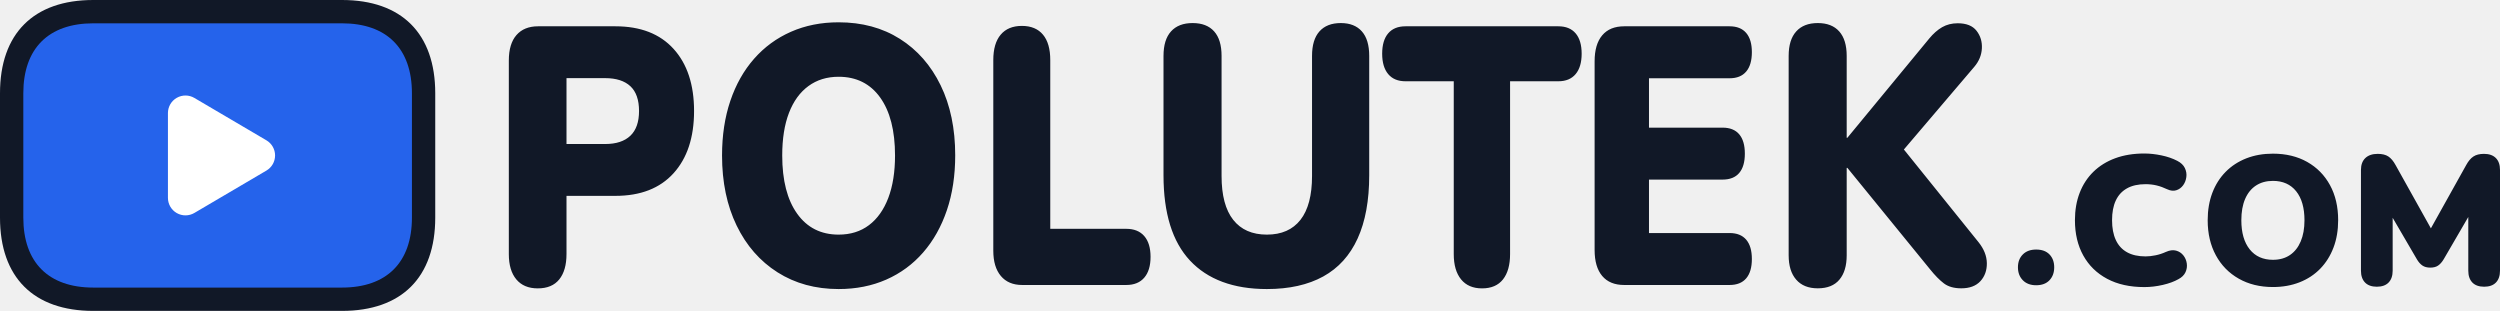
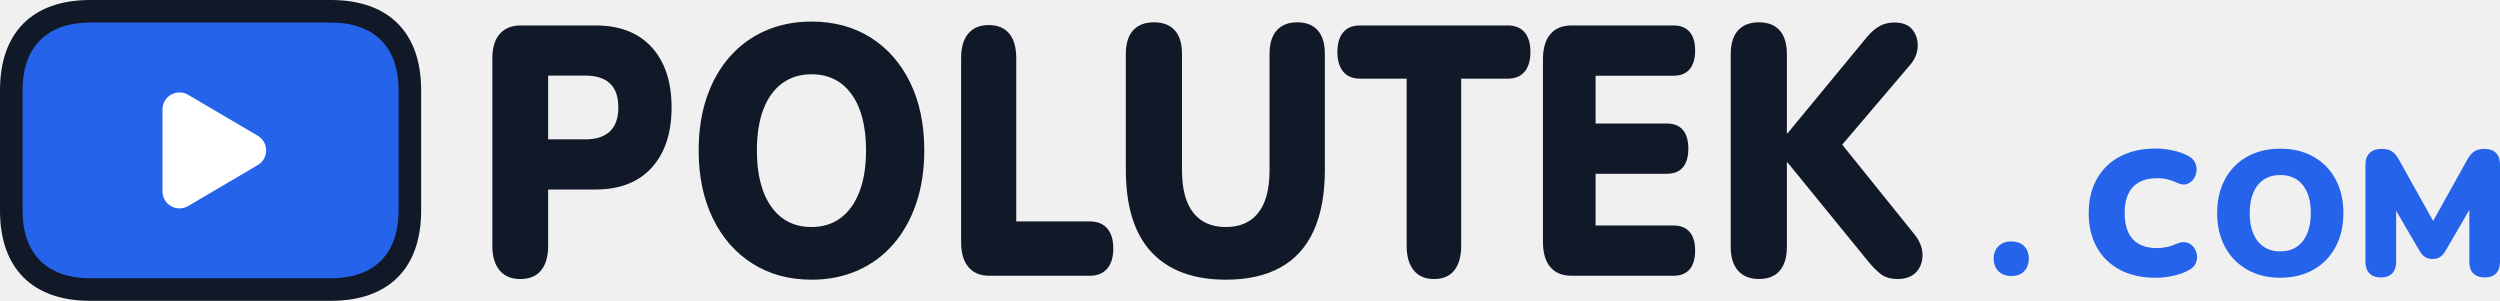
- <svg xmlns="http://www.w3.org/2000/svg" viewBox="0 -10 964.97 120" role="img" aria-label="POLUTEK.COM">
+ <svg xmlns="http://www.w3.org/2000/svg" viewBox="0 -10 997.27 120" role="img" aria-label="POLUTEK.COM">
  <path fill="#111827" d="M36 -10L132 -10C155.04 -10 168 2.96 168 26L168 74C168 97.04 155.04 110 132 110L36 110C12.96 110 0 97.04 0 74L0 26C0 2.96 12.96 -10 36 -10Z" />
  <path fill="#2563eb" d="M36 -1L132 -1C149.28 -1 159 8.72 159 26L159 74C159 91.28 149.28 101 132 101L36 101C18.72 101 9 91.28 9 74L9 26C9 8.72 18.72 -1 36 -1Z" />
  <path fill="#fff" d="M64.82 33.63A6.77 6.77 0 0 1 75.02 27.8L102.85 44.17A6.77 6.77 0 0 1 102.85 55.83L75.02 72.2A6.77 6.77 0 0 1 64.82 66.37Z" />
  <g transform="translate(196.4 0)">
-     <path fill="#111827" d="M11.17 101.31Q5.78 101.31 2.89 97.84Q0 94.37 0 88.08V13.34Q0 6.91 2.95 3.53Q5.91 0.15 11.29 0.15H41.14Q55.68 0.15 63.59 8.87Q71.5 17.58 71.5 32.85Q71.5 48.12 63.59 56.86Q55.68 65.6 41.14 65.6H22.26V88.08Q22.26 94.37 19.47 97.84Q16.68 101.31 11.17 101.31ZM22.26 45.59H37.17Q43.56 45.59 46.91 42.4Q50.26 39.22 50.26 32.85Q50.26 26.39 46.91 23.27Q43.56 20.16 37.17 20.16H22.26ZM127.3 101.57Q113.9 101.57 103.73 95.12Q93.56 88.67 87.93 77.06Q82.3 65.44 82.3 50.02Q82.3 38.35 85.51 28.9Q88.72 19.44 94.67 12.68Q100.62 5.91 108.91 2.26Q117.21 -1.39 127.3 -1.39Q140.82 -1.39 150.93 4.99Q161.04 11.37 166.67 22.92Q172.3 34.47 172.3 49.96Q172.3 61.63 169.09 71.12Q165.88 80.6 159.93 87.44Q153.98 94.27 145.69 97.92Q137.39 101.57 127.3 101.57ZM127.3 80.56Q134.18 80.56 139.02 76.9Q143.86 73.25 146.47 66.4Q149.07 59.55 149.07 50.02Q149.07 35.64 143.33 27.63Q137.58 19.63 127.3 19.63Q120.54 19.63 115.64 23.22Q110.74 26.8 108.13 33.58Q105.53 40.35 105.53 50.02Q105.53 64.43 111.3 72.49Q117.07 80.56 127.3 80.56ZM198.16 100Q192.83 100 189.92 96.53Q187 93.05 187 86.76V13.18Q187 6.75 189.86 3.38Q192.71 0 198.04 0Q203.36 0 206.18 3.38Q208.99 6.75 208.99 13.18V78.32H238.31Q242.85 78.32 245.27 81.12Q247.7 83.92 247.7 89.14Q247.7 94.36 245.27 97.18Q242.85 100 238.31 100ZM292.6 101.57Q282.9 101.57 275.46 98.8Q268.03 96.04 262.92 90.57Q257.81 85.1 255.25 76.86Q252.7 68.61 252.7 57.66V11.57Q252.7 5.32 255.61 2.11Q258.52 -1.1 263.94 -1.1Q269.36 -1.1 272.24 2.11Q275.11 5.32 275.11 11.57V57.92Q275.11 69.16 279.61 74.86Q284.11 80.56 292.6 80.56Q301.09 80.56 305.56 74.86Q310.03 69.16 310.03 57.92V11.57Q310.03 5.32 312.9 2.11Q315.77 -1.1 321.13 -1.1Q326.42 -1.1 329.26 2.11Q332.1 5.32 332.1 11.57V57.66Q332.1 72.25 327.63 82.05Q323.17 91.85 314.36 96.71Q305.55 101.57 292.6 101.57ZM375.64 101.31Q370.38 101.31 367.56 97.84Q364.73 94.37 364.73 88.08V21.37H346.11Q341.74 21.37 339.42 18.59Q337.1 15.81 337.1 10.73Q337.1 5.61 339.42 2.88Q341.74 0.15 346.11 0.15H405.09Q409.46 0.15 411.78 2.88Q414.1 5.61 414.1 10.73Q414.1 15.81 411.78 18.59Q409.46 21.37 405.09 21.37H386.47V88.08Q386.47 94.37 383.74 97.84Q381.01 101.31 375.64 101.31ZM430.53 100Q424.97 100 422.04 96.53Q419.1 93.05 419.1 86.48V13.67Q419.1 7.1 422.04 3.63Q424.97 0.15 430.53 0.15H471.2Q475.42 0.15 477.61 2.72Q479.8 5.28 479.8 10.13Q479.8 15.03 477.61 17.62Q475.42 20.21 471.2 20.21H440.09V39.27H468.49Q472.75 39.27 474.92 41.84Q477.09 44.4 477.09 49.3Q477.09 54.2 474.92 56.76Q472.75 59.32 468.49 59.32H440.09V79.95H471.2Q475.42 79.95 477.61 82.51Q479.8 85.08 479.8 89.97Q479.8 94.87 477.61 97.44Q475.42 100 471.2 100ZM505.24 101.29Q499.82 101.29 496.91 97.94Q494 94.6 494 88.55V11.57Q494 5.38 496.91 2.14Q499.82 -1.1 505.24 -1.1Q510.66 -1.1 513.53 2.14Q516.4 5.38 516.4 11.57V43.18H516.66L548.28 4.85Q550.6 2.03 553.23 0.5Q555.86 -1.02 559.25 -1.02Q564.27 -1.02 566.53 1.89Q568.79 4.8 568.58 8.7Q568.37 12.59 565.65 15.79L534.17 52.76L534.22 42.42L567.28 83.47Q570.44 87.41 570.5 91.58Q570.55 95.76 568.01 98.53Q565.46 101.29 560.63 101.29Q556.45 101.29 553.94 99.4Q551.43 97.51 548.52 93.88L516.66 54.79H516.4V88.55Q516.4 94.6 513.59 97.94Q510.79 101.29 505.24 101.29ZM589.53 100.1Q586.28 100.1 584.39 98.17Q582.5 96.25 582.5 93.17Q582.5 90.1 584.39 88.21Q586.28 86.32 589.53 86.32Q592.85 86.32 594.68 88.21Q596.5 90.1 596.5 93.17Q596.5 96.25 594.68 98.17Q592.85 100.1 589.53 100.1ZM631.28 100.81Q622.91 100.81 616.92 97.61Q610.92 94.4 607.71 88.6Q604.5 82.81 604.5 74.99Q604.5 69.17 606.33 64.43Q608.16 59.69 611.63 56.3Q615.1 52.91 620.05 51.08Q625 49.25 631.28 49.25Q634.45 49.25 637.92 49.98Q641.39 50.71 644.02 52.09Q646.12 53.17 646.93 54.86Q647.74 56.56 647.5 58.34Q647.27 60.13 646.26 61.52Q645.24 62.91 643.65 63.43Q642.05 63.95 640.13 63.06Q638.04 62.06 636.01 61.57Q633.97 61.09 631.77 61.09Q627.46 61.09 624.58 62.71Q621.7 64.32 620.27 67.39Q618.83 70.46 618.83 74.99Q618.83 79.51 620.27 82.62Q621.7 85.74 624.58 87.35Q627.46 88.97 631.77 88.97Q633.53 88.97 635.58 88.55Q637.63 88.14 639.61 87.24Q641.79 86.26 643.52 86.73Q645.25 87.2 646.33 88.55Q647.41 89.89 647.67 91.66Q647.93 93.42 647.17 95.07Q646.41 96.72 644.46 97.75Q642.04 99.13 638.42 99.97Q634.8 100.81 631.28 100.81ZM680.92 100.79Q673.42 100.79 667.73 97.56Q662.04 94.34 658.89 88.53Q655.74 82.72 655.74 75.01Q655.74 69.18 657.53 64.45Q659.33 59.72 662.66 56.34Q665.99 52.96 670.63 51.13Q675.27 49.31 680.92 49.31Q688.48 49.31 694.14 52.5Q699.8 55.69 702.95 61.46Q706.1 67.23 706.1 74.98Q706.1 80.82 704.3 85.56Q702.5 90.3 699.18 93.72Q695.85 97.14 691.21 98.96Q686.57 100.79 680.92 100.79ZM680.92 90.28Q684.77 90.28 687.48 88.45Q690.19 86.62 691.64 83.2Q693.1 79.78 693.1 75.01Q693.1 67.82 689.89 63.82Q686.67 59.82 680.92 59.82Q677.14 59.82 674.39 61.61Q671.65 63.4 670.19 66.79Q668.73 70.18 668.73 75.01Q668.73 82.21 671.96 86.25Q675.19 90.28 680.92 90.28ZM721.02 100.67Q718.06 100.67 716.48 99.05Q714.9 97.42 714.9 94.46V55.6Q714.9 52.62 716.6 51Q718.3 49.39 721.37 49.39Q723.97 49.39 725.48 50.4Q727 51.4 728.26 53.71L743.13 80.35H740.66L755.52 53.71Q756.78 51.4 758.32 50.4Q759.85 49.39 762.4 49.39Q765.36 49.39 766.97 51Q768.57 52.62 768.57 55.6V94.46Q768.57 97.42 767 99.05Q765.43 100.67 762.45 100.67Q759.48 100.67 757.9 99.05Q756.33 97.42 756.33 94.46V71.26H757.78L746.83 90.08Q745.86 91.7 744.69 92.5Q743.53 93.3 741.67 93.3Q739.8 93.3 738.62 92.49Q737.43 91.68 736.49 90.08L725.49 71.24H727.14V94.46Q727.14 97.42 725.57 99.05Q724 100.67 721.02 100.67Z" />
+     <path fill="#111827" d="M11.17 101.31Q5.78 101.31 2.89 97.84Q0 94.37 0 88.08V13.34Q0 6.91 2.95 3.53Q5.91 0.15 11.29 0.15H41.14Q55.68 0.15 63.59 8.87Q71.5 17.58 71.5 32.85Q71.5 48.12 63.59 56.86Q55.68 65.6 41.14 65.6H22.26V88.08Q22.26 94.37 19.47 97.84Q16.68 101.31 11.17 101.31ZM22.26 45.59H37.17Q43.56 45.59 46.91 42.4Q50.26 39.22 50.26 32.85Q50.26 26.39 46.91 23.27Q43.56 20.16 37.17 20.16H22.26ZM127.3 101.57Q113.9 101.57 103.73 95.12Q93.56 88.67 87.93 77.06Q82.3 65.44 82.3 50.02Q82.3 38.35 85.51 28.9Q88.72 19.44 94.67 12.68Q100.62 5.91 108.91 2.26Q117.21 -1.39 127.3 -1.39Q140.82 -1.39 150.93 4.99Q161.04 11.37 166.67 22.92Q172.3 34.47 172.3 49.96Q172.3 61.63 169.09 71.12Q165.88 80.6 159.93 87.44Q153.98 94.27 145.69 97.92Q137.39 101.57 127.3 101.57ZM127.3 80.56Q134.18 80.56 139.02 76.9Q143.86 73.25 146.47 66.4Q149.07 59.55 149.07 50.02Q149.07 35.64 143.33 27.63Q137.58 19.63 127.3 19.63Q120.54 19.63 115.64 23.22Q110.74 26.8 108.13 33.58Q105.53 40.35 105.53 50.02Q105.53 64.43 111.3 72.49Q117.07 80.56 127.3 80.56ZM198.16 100Q192.83 100 189.92 96.53Q187 93.05 187 86.76V13.18Q187 6.75 189.86 3.38Q192.71 0 198.04 0Q203.36 0 206.18 3.38Q208.99 6.75 208.99 13.18V78.32H238.31Q242.85 78.32 245.27 81.12Q247.7 83.92 247.7 89.14Q247.7 94.36 245.27 97.18Q242.85 100 238.31 100ZM292.6 101.57Q282.9 101.57 275.46 98.8Q268.03 96.04 262.92 90.57Q257.81 85.1 255.25 76.86Q252.7 68.61 252.7 57.66V11.57Q252.7 5.32 255.61 2.11Q258.52 -1.1 263.94 -1.1Q269.36 -1.1 272.24 2.11Q275.11 5.32 275.11 11.57V57.92Q275.11 69.16 279.61 74.86Q284.11 80.56 292.6 80.56Q301.09 80.56 305.56 74.86Q310.03 69.16 310.03 57.92V11.57Q310.03 5.32 312.9 2.11Q315.77 -1.1 321.13 -1.1Q326.42 -1.1 329.26 2.11Q332.1 5.32 332.1 11.57V57.66Q332.1 72.25 327.63 82.05Q323.17 91.85 314.36 96.71Q305.55 101.57 292.6 101.57ZM375.64 101.31Q370.38 101.31 367.56 97.84Q364.73 94.37 364.73 88.08V21.37H346.11Q341.74 21.37 339.42 18.59Q337.1 15.81 337.1 10.73Q337.1 5.61 339.42 2.88Q341.74 0.15 346.11 0.15H405.09Q409.46 0.15 411.78 2.88Q414.1 5.61 414.1 10.73Q414.1 15.81 411.78 18.59Q409.46 21.37 405.09 21.37H386.47V88.08Q386.47 94.37 383.74 97.84Q381.01 101.31 375.64 101.31ZM430.53 100Q424.97 100 422.04 96.53Q419.1 93.05 419.1 86.48V13.67Q419.1 7.1 422.04 3.63Q424.97 0.15 430.53 0.15H471.2Q475.42 0.15 477.61 2.72Q479.8 5.28 479.8 10.13Q479.8 15.03 477.61 17.62Q475.42 20.21 471.2 20.21H440.09V39.27H468.49Q472.75 39.27 474.92 41.84Q477.09 44.4 477.09 49.3Q477.09 54.2 474.92 56.76Q472.75 59.32 468.49 59.32H440.09V79.95H471.2Q475.42 79.95 477.61 82.51Q479.8 85.08 479.8 89.97Q479.8 94.87 477.61 97.44Q475.42 100 471.2 100ZM505.24 101.29Q499.82 101.29 496.91 97.94Q494 94.6 494 88.55V11.57Q494 5.38 496.91 2.14Q499.82 -1.1 505.24 -1.1Q510.66 -1.1 513.53 2.14Q516.4 5.38 516.4 11.57V43.18H516.66L548.28 4.85Q550.6 2.03 553.23 0.5Q555.86 -1.02 559.25 -1.02Q564.27 -1.02 566.53 1.89Q568.79 4.8 568.58 8.7Q568.37 12.59 565.65 15.79L534.17 52.76L534.22 42.42L567.28 83.47Q570.44 87.41 570.5 91.58Q570.55 95.76 568.01 98.53Q565.46 101.29 560.63 101.29Q556.45 101.29 553.94 99.4Q551.43 97.51 548.52 93.88L516.66 54.79H516.4V88.55Q516.4 94.6 513.59 97.94Q510.79 101.29 505.24 101.29Z" />
+     <path fill="#2563eb" d="M605.93 100.1Q602.68 100.1 600.79 98.17Q598.9 96.25 598.9 93.17Q598.9 90.1 600.79 88.21Q602.68 86.32 605.93 86.32Q609.25 86.32 611.08 88.21Q612.9 90.1 612.9 93.17Q612.9 96.25 611.08 98.17Q609.25 100.1 605.93 100.1ZM663.58 100.81Q655.21 100.81 649.22 97.61Q643.22 94.4 640.01 88.6Q636.8 82.81 636.8 74.99Q636.8 69.17 638.63 64.43Q640.46 59.69 643.93 56.3Q647.4 52.91 652.35 51.08Q657.3 49.25 663.58 49.25Q666.75 49.25 670.22 49.98Q673.69 50.71 676.32 52.09Q678.42 53.17 679.23 54.86Q680.04 56.56 679.8 58.34Q679.57 60.13 678.56 61.52Q677.54 62.91 675.95 63.43Q674.35 63.95 672.43 63.06Q670.34 62.06 668.31 61.57Q666.27 61.09 664.07 61.09Q659.76 61.09 656.88 62.71Q654 64.32 652.57 67.39Q651.13 70.46 651.13 74.99Q651.13 79.51 652.57 82.62Q654 85.74 656.88 87.35Q659.76 88.97 664.07 88.97Q665.83 88.97 667.88 88.55Q669.93 88.14 671.91 87.24Q674.09 86.26 675.82 86.73Q677.55 87.2 678.63 88.55Q679.71 89.89 679.97 91.66Q680.23 93.42 679.47 95.07Q678.71 96.72 676.76 97.75Q674.34 99.13 670.72 99.97Q667.1 100.81 663.58 100.81ZM713.22 100.79Q705.72 100.79 700.03 97.56Q694.34 94.34 691.19 88.53Q688.04 82.72 688.04 75.01Q688.04 69.18 689.83 64.45Q691.63 59.72 694.96 56.34Q698.29 52.96 702.93 51.13Q707.57 49.31 713.22 49.31Q720.78 49.31 726.44 52.5Q732.1 55.69 735.25 61.46Q738.4 67.23 738.4 74.98Q738.4 80.82 736.6 85.56Q734.8 90.3 731.48 93.72Q728.15 97.14 723.51 98.96Q718.87 100.79 713.22 100.79ZM713.22 90.28Q717.07 90.28 719.78 88.45Q722.49 86.62 723.94 83.2Q725.4 79.78 725.4 75.01Q725.4 67.82 722.19 63.82Q718.97 59.82 713.22 59.82Q709.44 59.82 706.69 61.61Q703.95 63.4 702.49 66.79Q701.03 70.18 701.03 75.01Q701.03 82.21 704.26 86.25Q707.49 90.28 713.22 90.28ZM753.32 100.67Q750.36 100.67 748.78 99.05Q747.2 97.42 747.2 94.46V55.6Q747.2 52.62 748.9 51Q750.6 49.39 753.67 49.39Q756.27 49.39 757.78 50.4Q759.3 51.4 760.56 53.71L775.43 80.35H772.96L787.82 53.71Q789.08 51.4 790.62 50.4Q792.15 49.39 794.7 49.39Q797.66 49.39 799.27 51Q800.87 52.62 800.87 55.6V94.46Q800.87 97.42 799.3 99.05Q797.73 100.67 794.75 100.67Q791.78 100.67 790.2 99.05Q788.63 97.42 788.63 94.46V71.26H790.08L779.13 90.08Q778.16 91.7 776.99 92.5Q775.83 93.3 773.97 93.3Q772.1 93.3 770.92 92.49Q769.73 91.68 768.79 90.08L757.79 71.24H759.44V94.46Q759.44 97.42 757.87 99.05Q756.3 100.67 753.32 100.67Z" />
  </g>
</svg>
